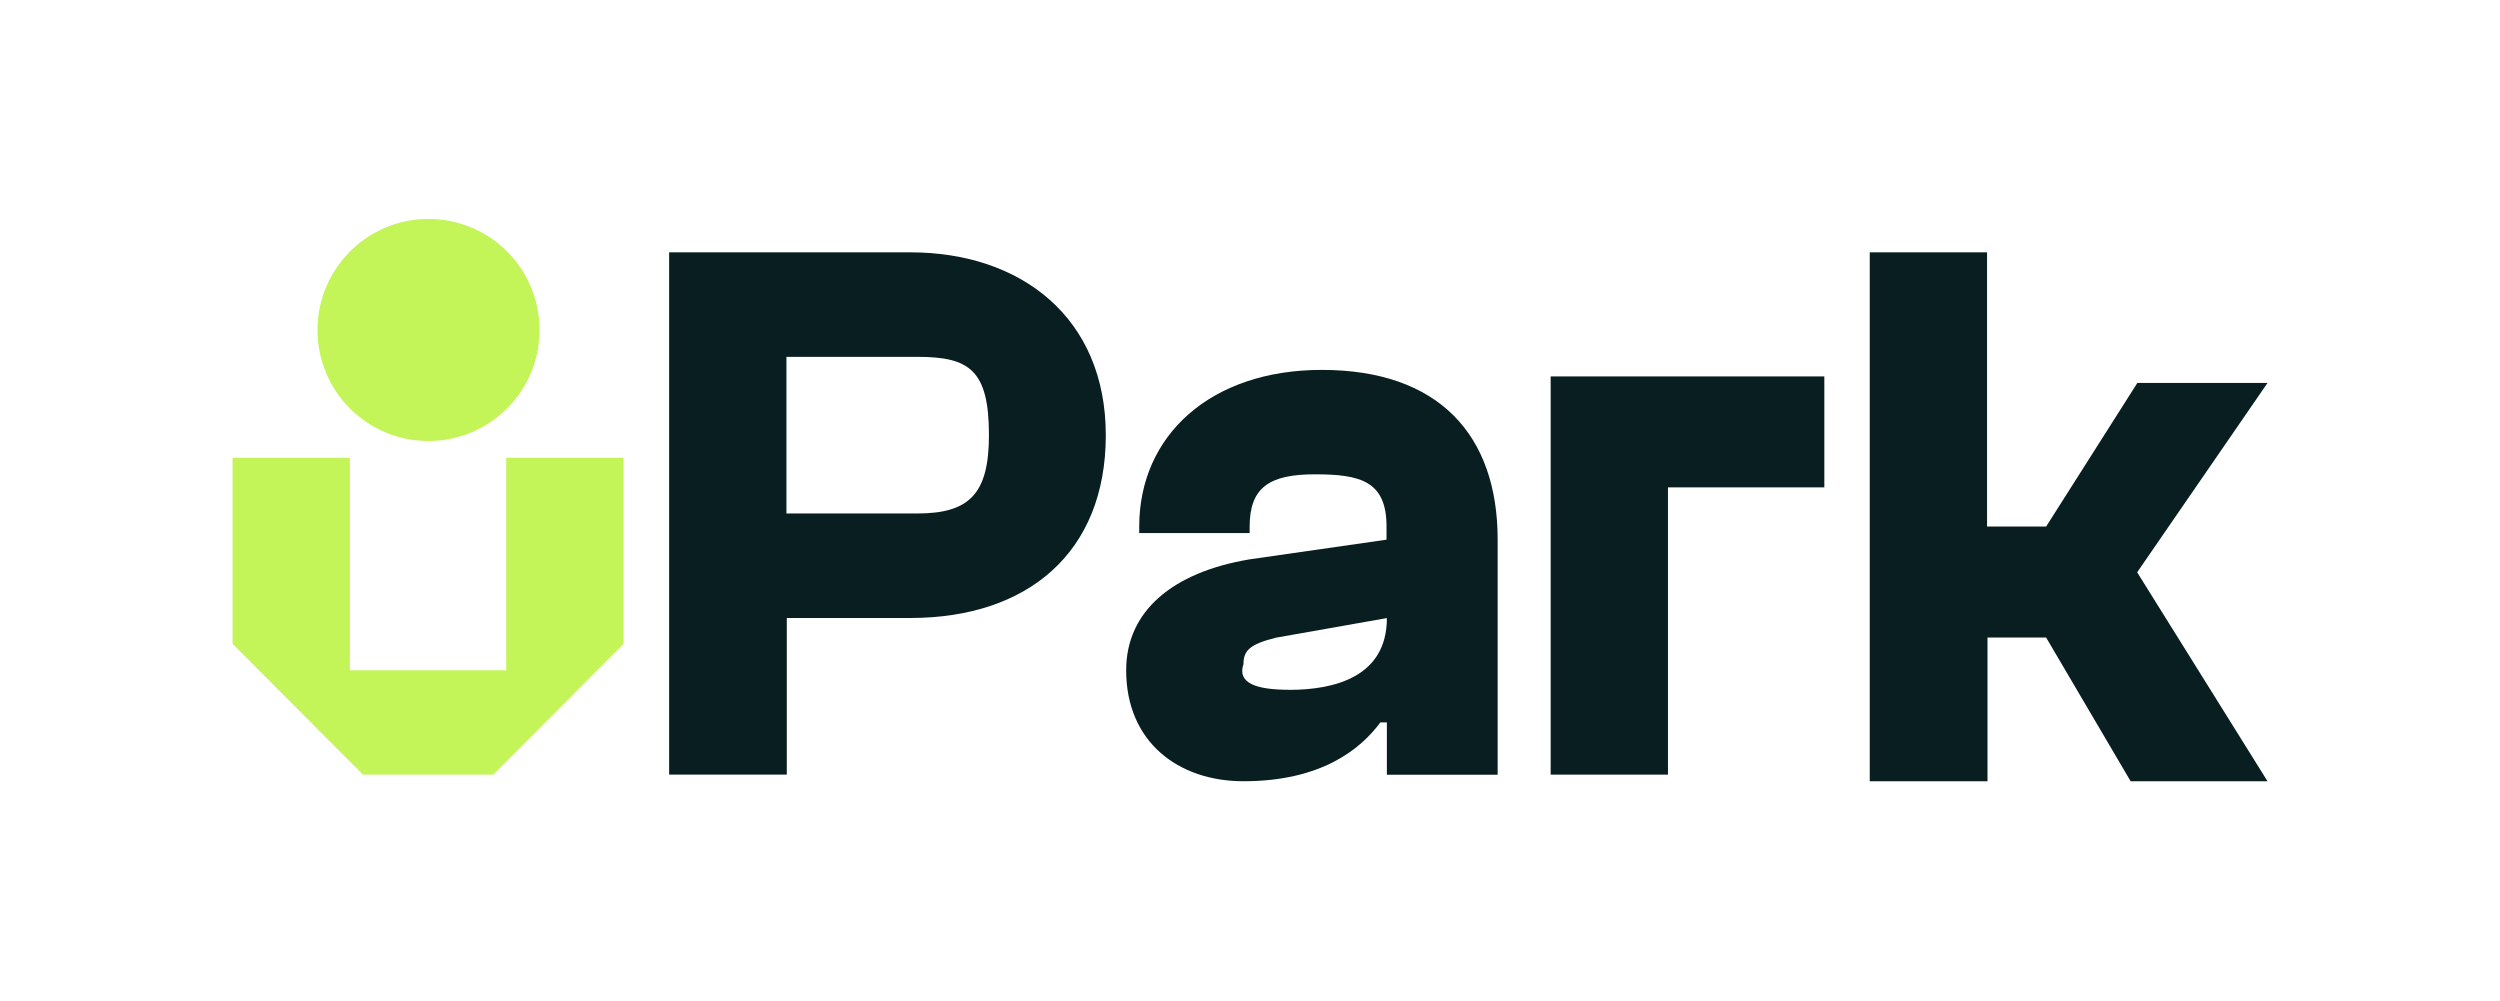
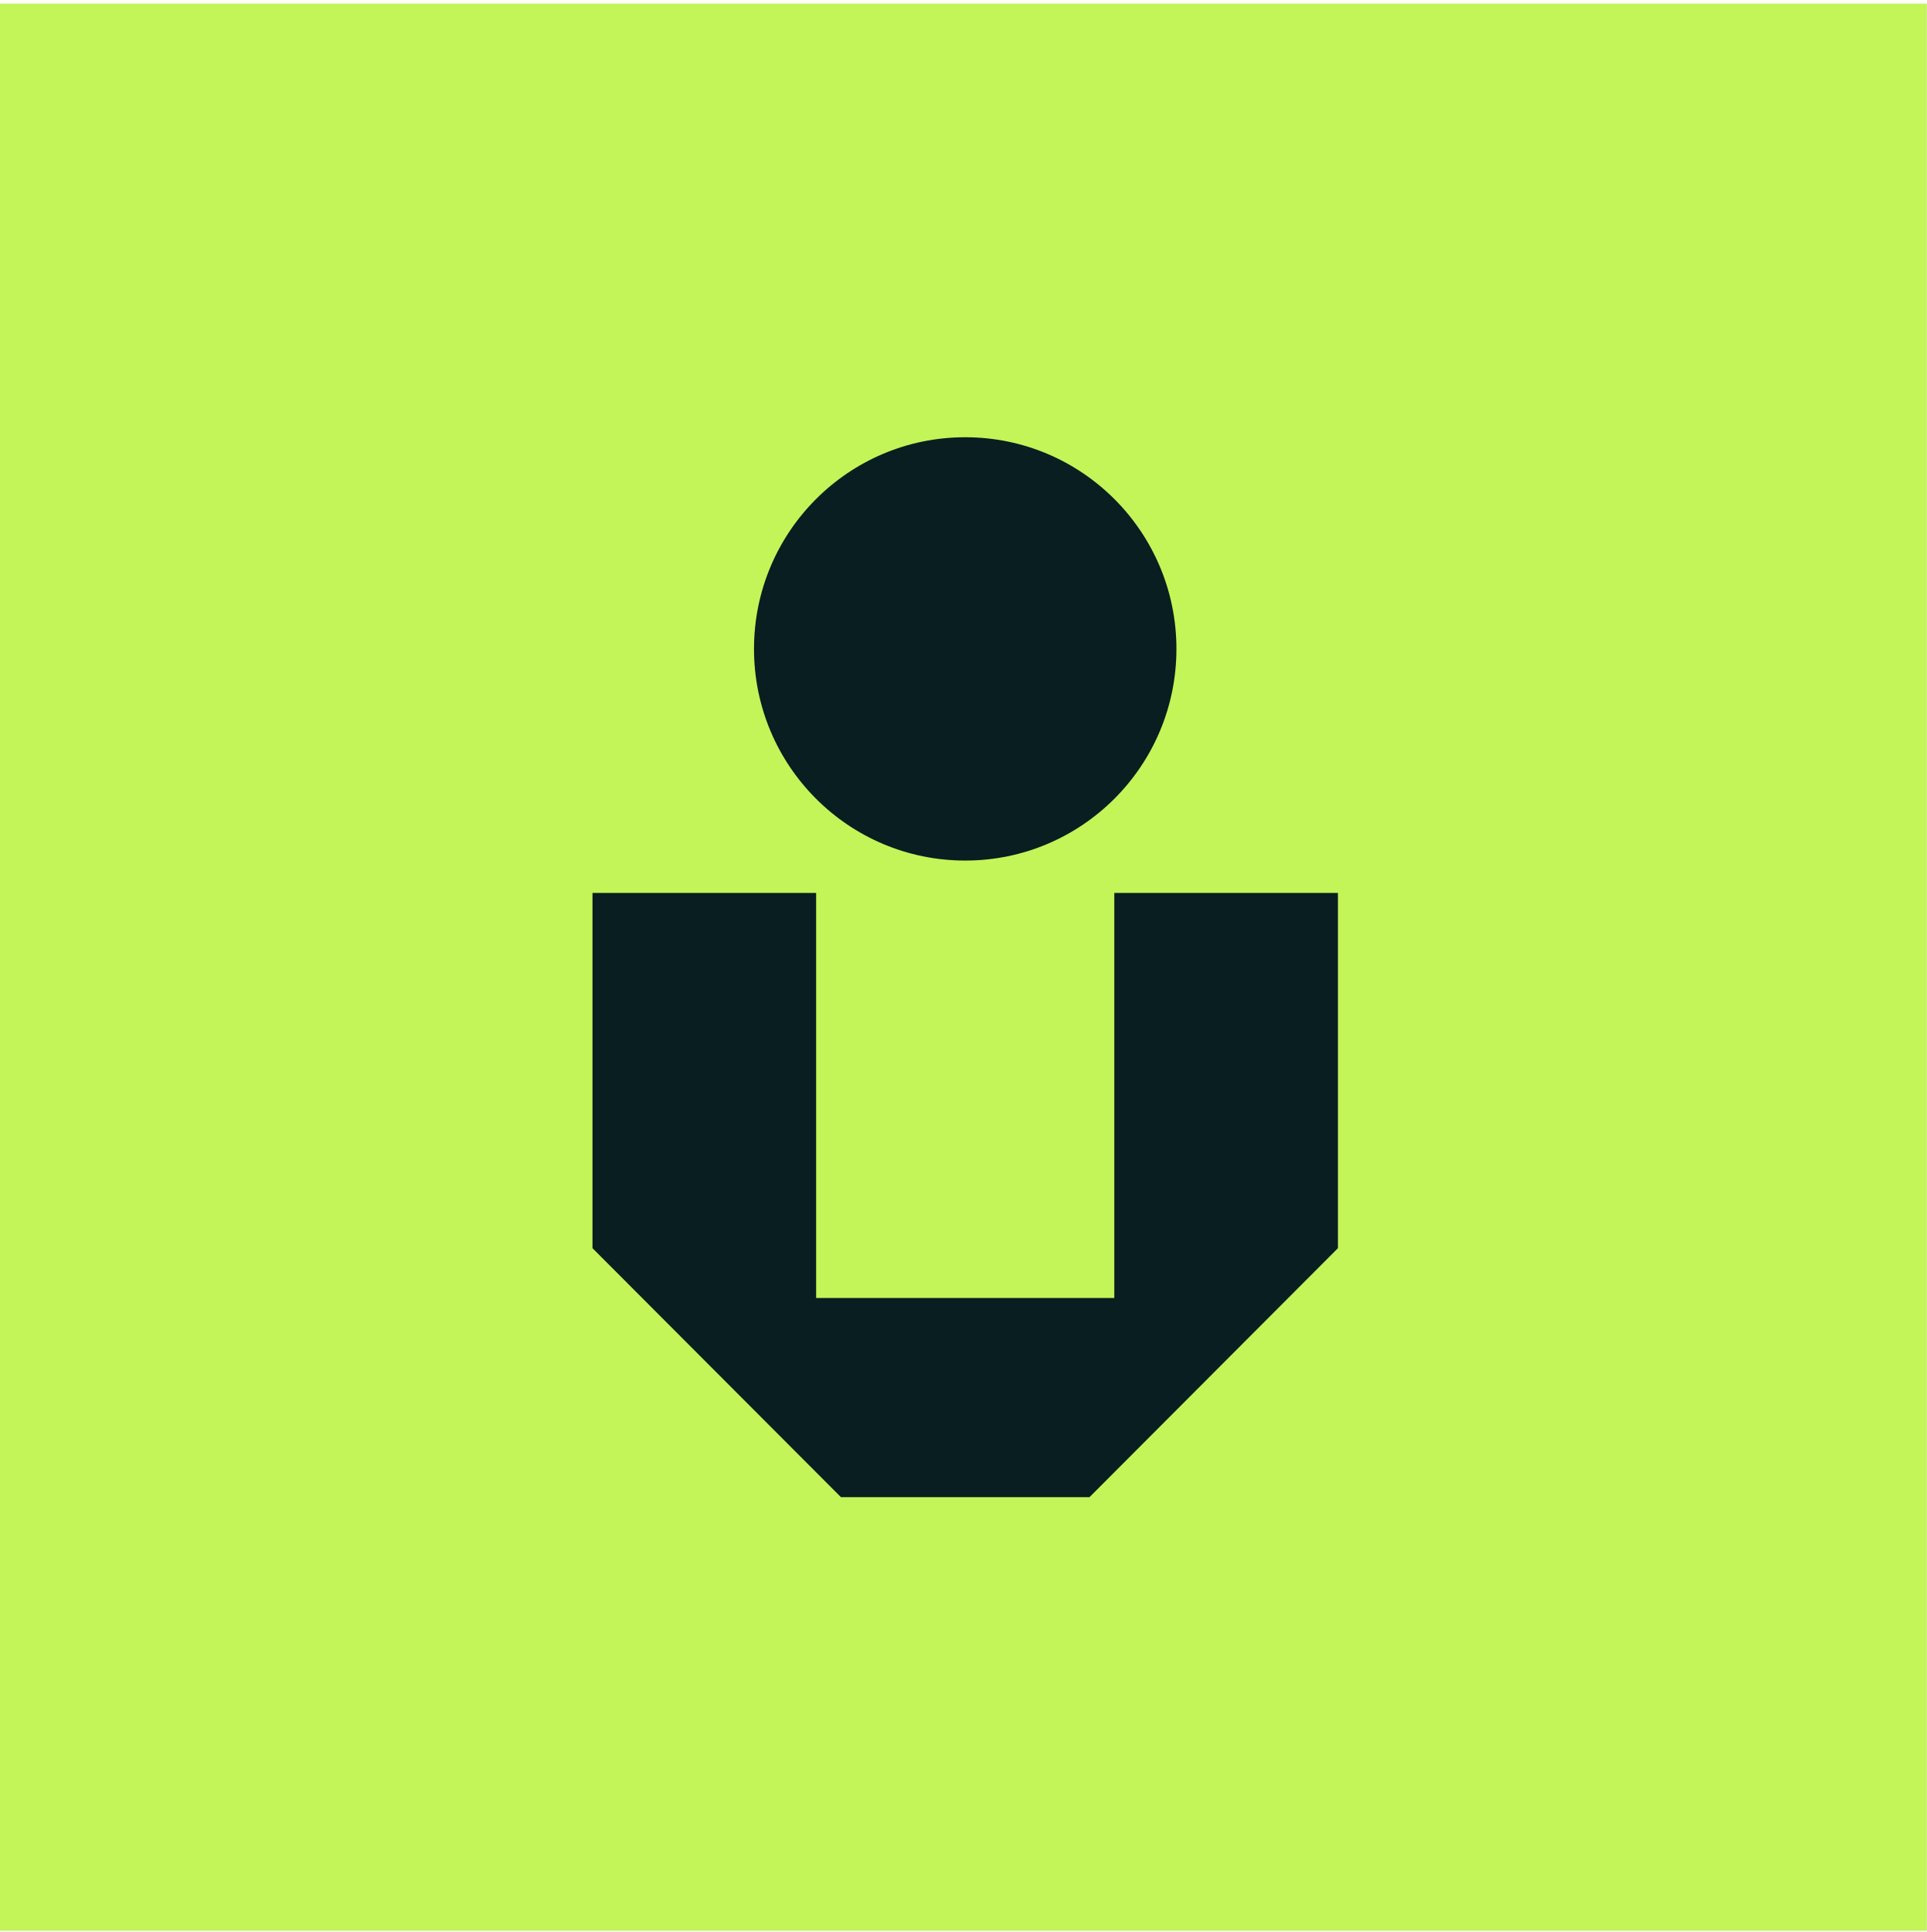
- <svg xmlns="http://www.w3.org/2000/svg" viewBox="0 0 283.46 113.39">
-   <defs>
-     <style>.a{fill:#081e20;}.b{fill:#c3f458;}</style>
-   </defs>
-   <path class="a" d="M75.87,87.83V28.61h27.34c12.56,0,22.17,7.4,22.17,20.73s-8.87,20.73-22.17,20.73h-14V87.83Zm13.3-47.37V58.22H104c5.91,0,8.13-2.22,8.13-8.88,0-7.4-2.22-8.88-8.13-8.88Z" />
-   <path class="a" d="M127.69,76c0-6.66,5.18-11.1,14-12.58l15.52-2.23V59.7c0-5.18-3-5.92-8.13-5.92s-7.39,1.48-7.39,5.92v.74H129.17V59.7c0-10.36,8.13-17.76,20.69-17.76,13.3,0,19.95,7.4,19.95,19.24V87.84H157.25V81.91h-.74c-2.22,3-6.65,6.67-15.52,6.67C133.6,88.58,127.69,84.13,127.69,76Zm18.47,2.22c5.18,0,11.09-1.48,11.09-8.14l-12.56,2.22c-3,.74-3.7,1.48-3.7,3C140.25,77.47,142.47,78.21,146.16,78.21Z" />
-   <path class="a" d="M212,87.83V28.61h13.3V59.7H232l10.34-16.28H257.1L242.32,64.89,257.1,88.58H241.58L232,72.29h-6.65V88.58H212Z" />
-   <path class="a" d="M206.85,42.68V55.26H189.12V87.83h-13.3V42.68Z" />
-   <path class="b" d="M70.7,51.91V73L55.92,87.83H41.15L26.37,73V51.91h13.3V76H57.4V51.91Z" />
-   <path class="b" d="M48.53,50A12.59,12.59,0,1,0,36,37.4,12.57,12.57,0,0,0,48.53,50Z" />
+ <svg xmlns="http://www.w3.org/2000/svg" width="400" height="401" viewBox="0 0 400 401" fill="none">
+   <rect width="400" height="400" transform="translate(0 0.753174)" fill="#C3F458" />
+   <path d="M277.751 185.334V259.07C257.117 279.743 246.801 290.08 226.167 310.753H174.584C153.95 290.08 143.633 279.743 123 259.07V185.334H169.425V269.406H231.326V185.334H277.751Z" fill="#081E20" />
+   <path d="M200.375 178.615C224.591 178.615 244.221 158.947 244.221 134.684C244.221 110.422 224.591 90.753 200.375 90.753C176.16 90.753 156.529 110.422 156.529 134.684C156.529 158.947 176.16 178.615 200.375 178.615Z" fill="#081E20" />
</svg>
